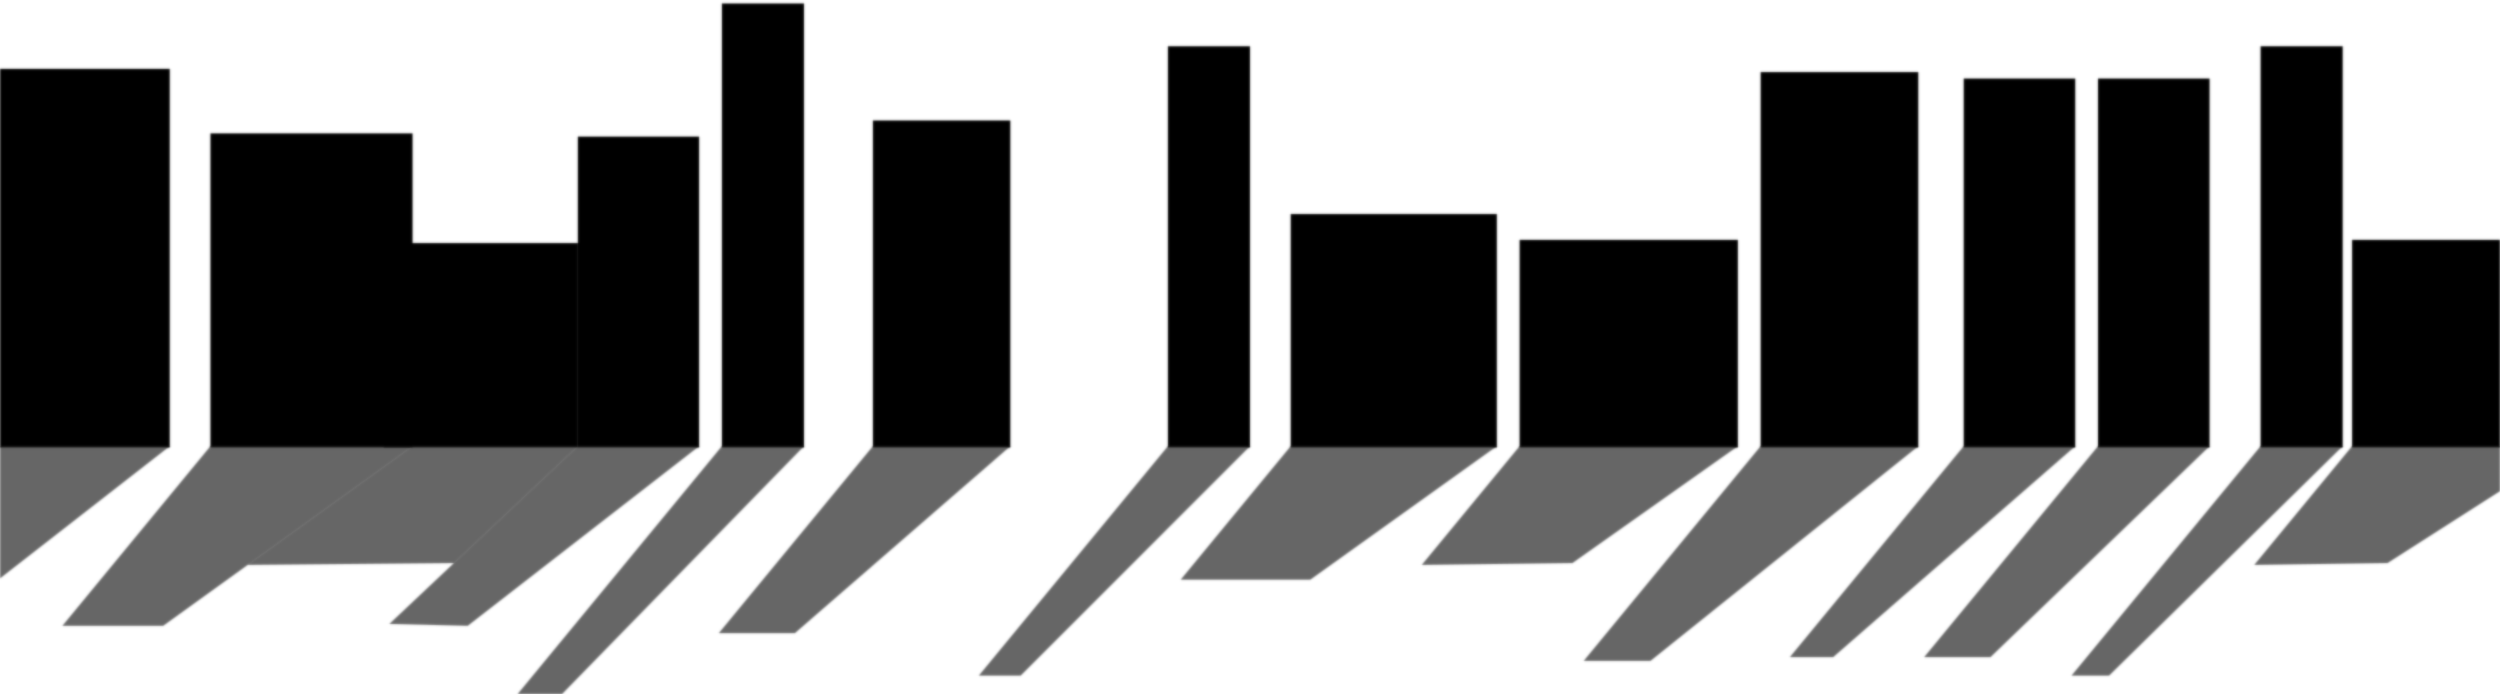
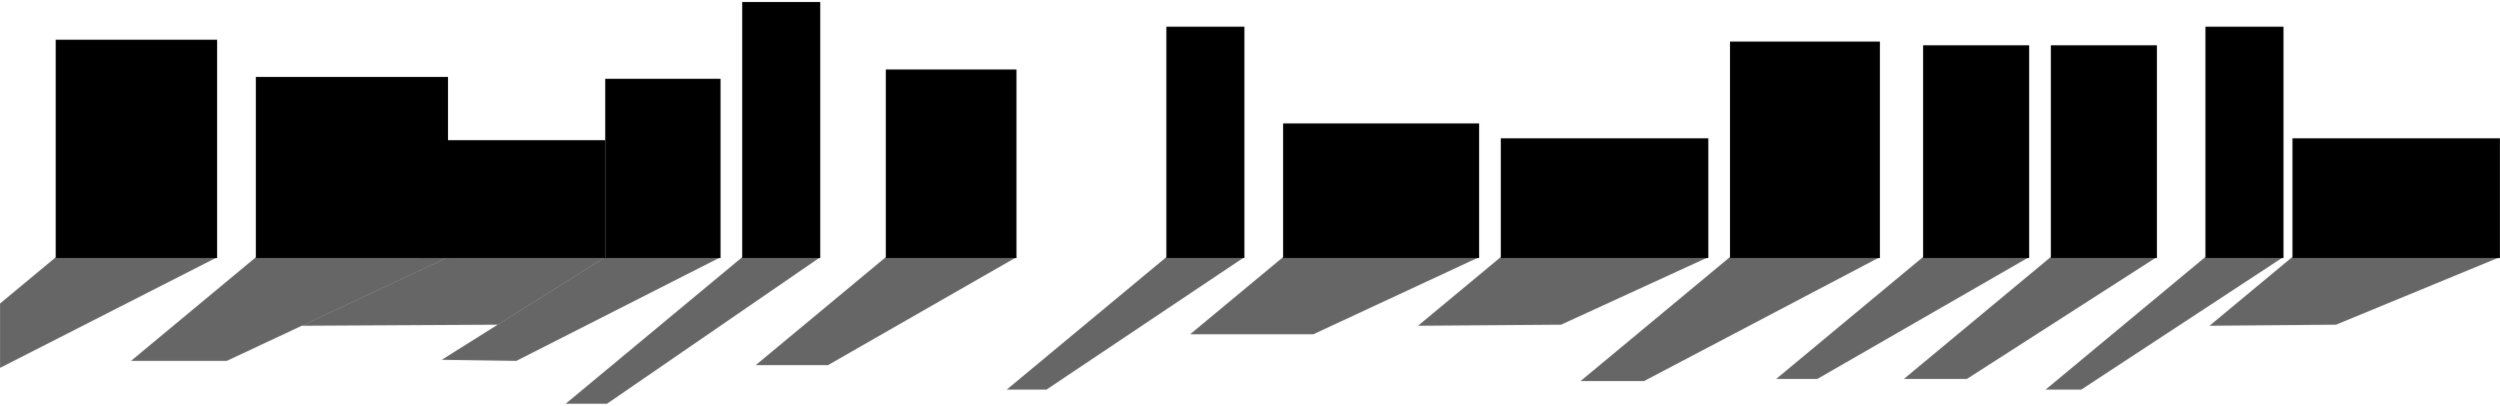
- <svg xmlns="http://www.w3.org/2000/svg" width="2595" height="720" viewBox="0 0 2595 720" fill="none">
-   <g id="actual-buildings" filter="url(#filter0_f_441_796)">
-     <path d="M218.454 138.471H428.208V464.461H218.454V138.471Z" fill="black" />
-     <path d="M599.836 141.82H725.689V464.461H599.836V141.82Z" fill="black" />
-     <path d="M906.078 125.075H1048.71V464.461H906.078V125.075Z" fill="black" />
-     <path d="M1212.32 48.049L1255.69 48.049L1297.5 48.049V464.461H1212.32V48.049Z" fill="black" />
-     <path d="M2346.51 48.049H2431.69V464.461H2346.51V48.049Z" fill="black" />
-     <path d="M749.346 3.619H834.527V464.461H749.346V3.619Z" fill="black" />
-     <path d="M1339.76 222.195H1553.71V464.461H1339.76V222.195Z" fill="black" />
-     <path d="M1577.37 248.986H1803.9V464.461H1577.37V248.986Z" fill="black" />
-     <path d="M2441.49 248.986H2668.03V464.461H2441.49V248.986Z" fill="black" />
-     <path d="M1827.56 74.841H1991.17V464.461H1827.56V74.841Z" fill="black" />
-     <path d="M2038.34 81.538H2154.1V464.461H2038.34V81.538Z" fill="black" />
-     <path d="M2177.76 81.538H2293.52V464.461H2177.76V81.538Z" fill="black" />
-     <path d="M0 71.492H176.194V464.461H0V71.492Z" fill="black" />
-     <path d="M398.472 252.335H599.836V464.461L398.472 464.461V252.335Z" fill="black" />
+ <svg xmlns="http://www.w3.org/2000/svg" id="buildings" width="4500" height="730" viewBox="0 0 4500 730" fill="none">
+   <g id="actual-buildings" filter="url(#filter0_f_451_752)">
+     <path d="M460.517 138.471H806.413V464.461H460.517V138.471Z" fill="black" />
+     <path d="M1089.44 141.82H1296.98V464.461H1089.44V141.82Z" fill="black" />
+     <path d="M1594.45 125.075H1829.66V464.461H1594.45V125.075Z" fill="black" />
+     <path d="M2099.46 48.049L2170.98 48.049L2239.92 48.049V464.461H2099.46V48.049Z" fill="black" />
+     <path d="M3969.8 48.049H4110.27V464.461H3969.8V48.049Z" fill="black" />
+     <path d="M1335.99 3.619H1476.46V464.461H1335.99V3.619Z" fill="black" />
+     <path d="M2309.61 222.195H2662.43V464.461H2309.61V222.195Z" fill="black" />
+     <path d="M2701.44 248.986H3075.01V464.461H2701.44V248.986Z" fill="black" />
+     <path d="M4126.43 248.986H4500V464.461H4126.43V248.986Z" fill="black" />
+     <path d="M3114.02 74.841H3383.82V464.461H3114.02V74.841Z" fill="black" />
+     <path d="M3461.6 81.538H3652.5V464.461H3461.6V81.538Z" fill="black" />
+     <path d="M3691.52 81.538H3882.42V464.461H3691.52V81.538Z" fill="black" />
+     <path d="M100.275 71.492H390.828V464.461H100.275V71.492Z" fill="black" />
+     <path d="M757.377 252.335H1089.44V464.461L757.377 464.461V252.335Z" fill="black" />
  </g>
-   <g id="buildings-shadow" filter="url(#filter1_f_441_796)">
-     <path d="M64.805 649.562H169.368L428.208 463.132H218.454L64.805 649.562Z" fill="black" fill-opacity="0.6" />
-     <path d="M404.178 647.647L485.503 649.562L725.689 463.132H599.836L404.178 647.647Z" fill="black" fill-opacity="0.6" />
-     <path d="M746.115 657.223H825.034L1048.71 463.132H906.078L746.115 657.223Z" fill="black" fill-opacity="0.6" />
-     <path d="M1016.05 701.274L1059.43 701.274L1297.5 463.132H1212.32L1016.05 701.274Z" fill="black" fill-opacity="0.6" />
-     <path d="M2150.25 701.274L2189.21 701.274L2431.69 463.132H2346.51L2150.25 701.274Z" fill="black" fill-opacity="0.6" />
-     <path d="M532.138 726.683H577.291L834.527 463.132H749.346L532.138 726.683Z" fill="black" fill-opacity="0.6" />
-     <path d="M1225.57 601.682H1360.07L1553.71 463.132H1339.76L1225.57 601.682Z" fill="black" fill-opacity="0.6" />
-     <path d="M1475.81 586.36L1632.15 584.444L1803.9 463.132H1577.37L1475.81 586.36Z" fill="black" fill-opacity="0.6" />
-     <path d="M2339.93 586.36L2478.22 584.444L2668.03 463.132H2441.49L2339.93 586.36Z" fill="black" fill-opacity="0.6" />
-     <path d="M1643.92 685.952H1713.21L1991.17 463.132H1827.56L1643.92 685.952Z" fill="black" fill-opacity="0.6" />
-     <path d="M1857.85 682.121H1902.79L2154.1 463.132H2038.34L1857.85 682.121Z" fill="black" fill-opacity="0.6" />
-     <path d="M1997.27 682.121H2066.07L2293.52 463.132H2177.76L1997.27 682.121Z" fill="black" fill-opacity="0.6" />
-     <path d="M-185.218 687.867H-112.38L176.194 463.132H-8.61936e-05L-185.218 687.867Z" fill="black" fill-opacity="0.6" />
-     <path d="M257.119 586.36L471.197 584.444L599.836 463.132L428.208 463.132L257.119 586.36Z" fill="black" fill-opacity="0.6" />
+   <g id="buildings-shadow" filter="url(#filter1_f_451_752)">
+     <path d="M235.858 649.562H408.252L806.261 463.132H460.439L235.858 649.562Z" fill="black" fill-opacity="0.6" />
+     <path d="M795.087 647.647L929.463 649.562L1296.72 463.132H1089.22L795.087 647.647Z" fill="black" fill-opacity="0.6" />
+     <path d="M1360.31 657.223H1490.43L1829.28 463.132H1594.12L1360.31 657.223Z" fill="black" fill-opacity="0.6" />
+     <path d="M1812.15 701.274L1883.66 701.274L2239.46 463.132H2099.02L1812.15 701.274Z" fill="black" fill-opacity="0.6" />
+     <path d="M3682.09 701.274L3746.34 701.274L4109.41 463.132H3968.97L3682.09 701.274Z" fill="black" fill-opacity="0.6" />
+     <path d="M1018.24 726.683H1092.68L1476.16 463.132H1335.72L1018.24 726.683Z" fill="black" fill-opacity="0.6" />
+     <path d="M2142.23 601.682H2363.98L2661.87 463.132H2309.14L2142.23 601.682Z" fill="black" fill-opacity="0.6" />
+     <path d="M2552.43 586.36L2809.9 584.444L3074.37 463.132H2700.88L2552.43 586.36Z" fill="black" fill-opacity="0.6" />
+     <path d="M3977.12 586.36L4204.81 584.444L4499.05 463.132H4125.56L3977.12 586.36Z" fill="black" fill-opacity="0.6" />
+     <path d="M2844.95 685.952H2959.2L3383.11 463.132H3113.37L2844.95 685.952Z" fill="black" fill-opacity="0.6" />
+     <path d="M3197.07 682.121H3271.17L3651.74 463.132H3460.88L3197.07 682.121Z" fill="black" fill-opacity="0.6" />
+     <path d="M3426.94 682.121H3540.36L3881.6 463.132H3690.74L3426.94 682.121Z" fill="black" fill-opacity="0.6" />
+     <path d="M-170.45 687.867H-50.362L390.765 463.132H100.274L-170.45 687.867Z" fill="black" fill-opacity="0.6" />
+     <path d="M543.182 586.36L895.839 584.444L1089.22 463.132L806.261 463.132L543.182 586.36Z" fill="black" fill-opacity="0.6" />
  </g>
  <defs>
-     <filter id="filter0_f_441_796" x="-3" y="0.619" width="2674.03" height="466.842" filterUnits="userSpaceOnUse" color-interpolation-filters="sRGB">
+     <filter id="filter0_f_451_752" x="97.275" y="0.619" width="4405.73" height="466.842" filterUnits="userSpaceOnUse" color-interpolation-filters="sRGB">
      <feFlood flood-opacity="0" result="BackgroundImageFix" />
      <feBlend mode="normal" in="SourceGraphic" in2="BackgroundImageFix" result="shape" />
-       <feGaussianBlur stdDeviation="1.5" result="effect1_foregroundBlur_441_796" />
+       <feGaussianBlur stdDeviation="1.5" result="effect1_foregroundBlur_451_752" />
    </filter>
-     <filter id="filter1_f_441_796" x="-188.218" y="460.131" width="2859.25" height="269.551" filterUnits="userSpaceOnUse" color-interpolation-filters="sRGB">
+     <filter id="filter1_f_451_752" x="-173.45" y="460.131" width="4675.5" height="269.551" filterUnits="userSpaceOnUse" color-interpolation-filters="sRGB">
      <feFlood flood-opacity="0" result="BackgroundImageFix" />
      <feBlend mode="normal" in="SourceGraphic" in2="BackgroundImageFix" result="shape" />
-       <feGaussianBlur stdDeviation="1.5" result="effect1_foregroundBlur_441_796" />
+       <feGaussianBlur stdDeviation="1.5" result="effect1_foregroundBlur_451_752" />
    </filter>
  </defs>
</svg>
